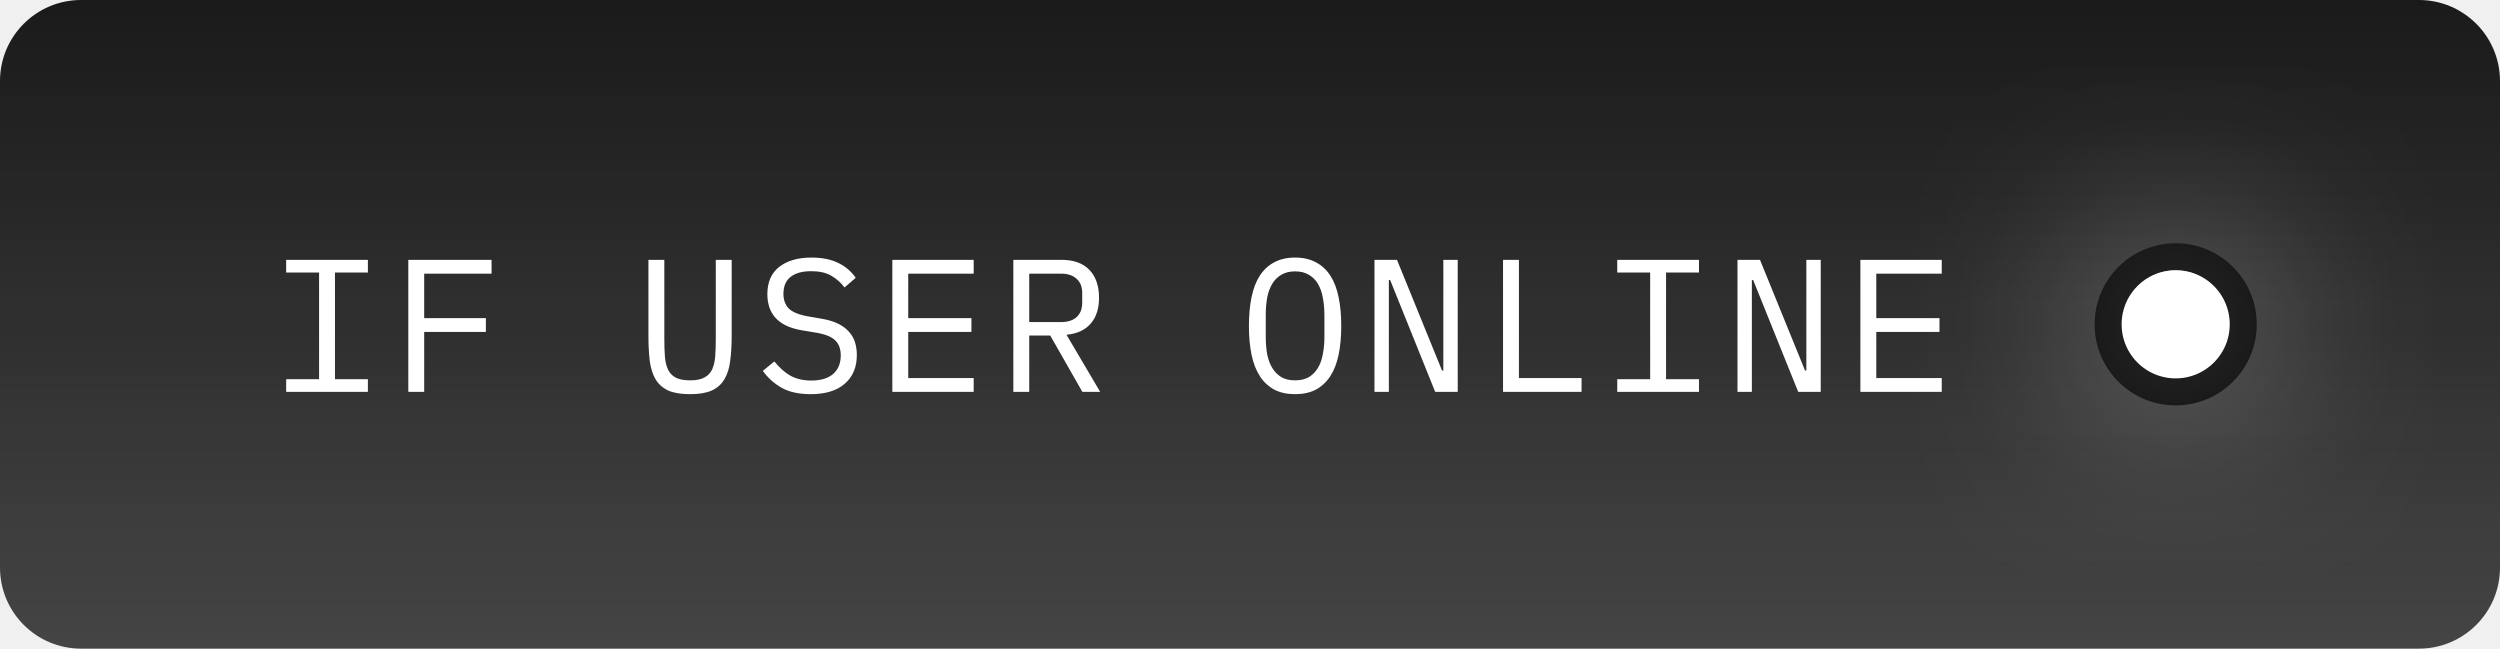
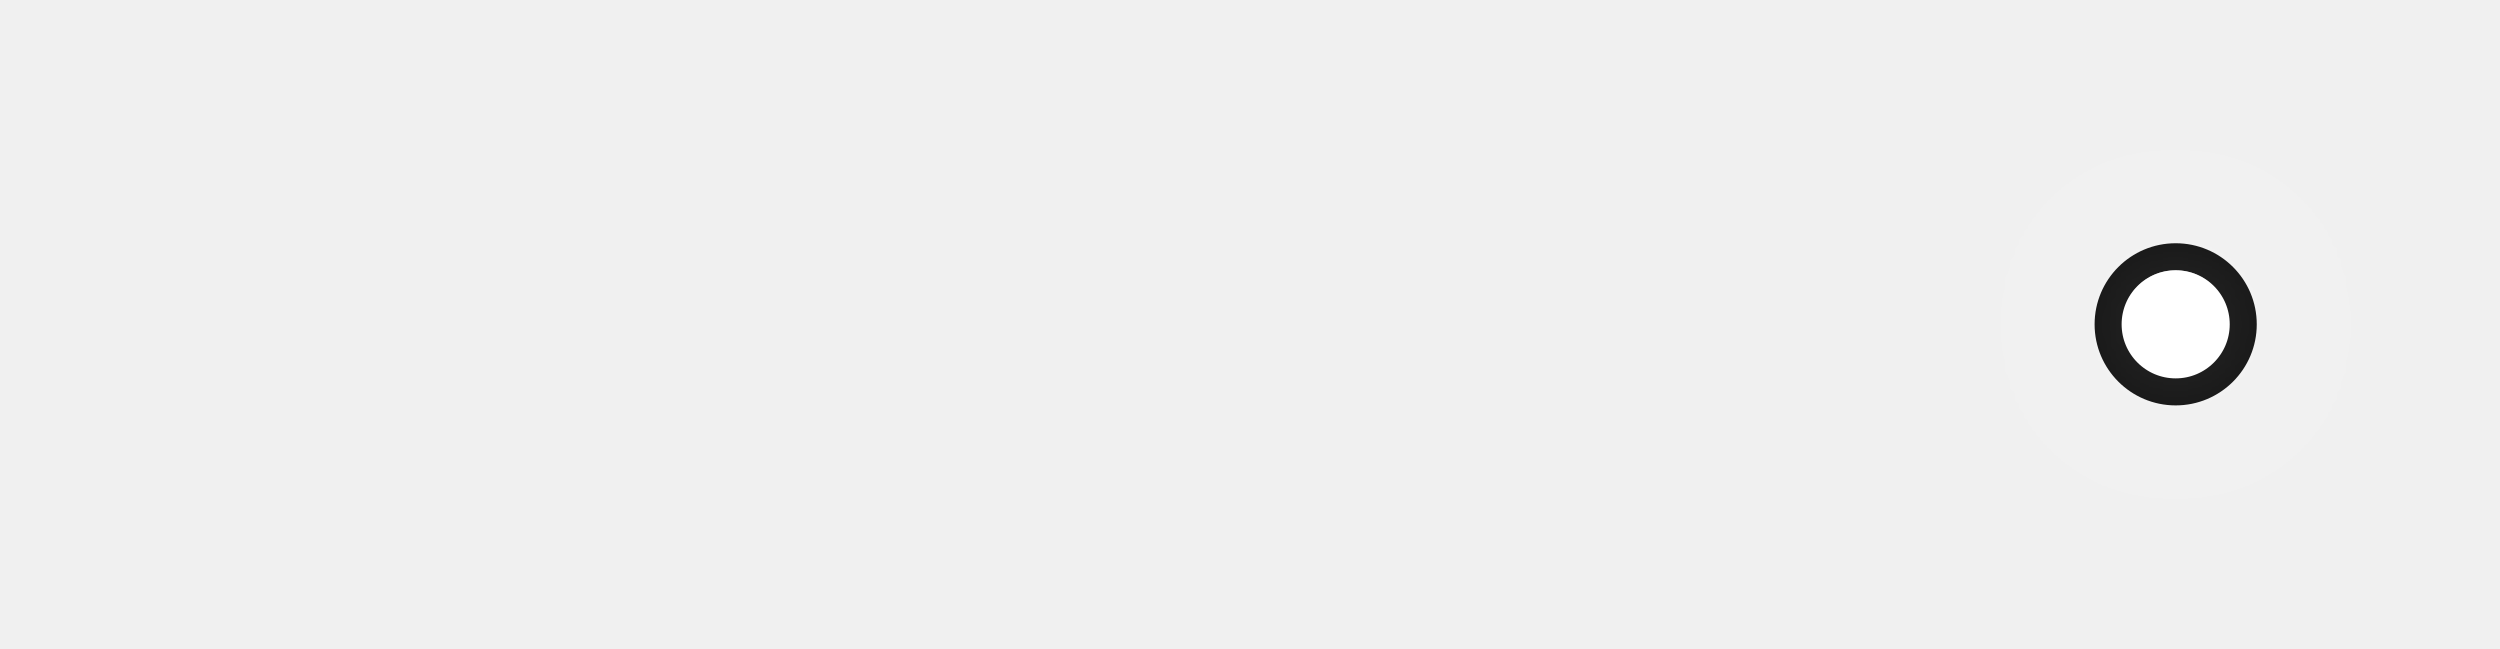
- <svg xmlns="http://www.w3.org/2000/svg" width="185" height="48" fill="none">
-   <rect width="185" height="48" rx="6" fill="url(#a)" />
-   <path d="M21.176 29v-.938h2.436v-7.896h-2.436v-.938h6.048v.938h-2.436v7.896h2.436V29h-6.048zm9.039 0v-9.772h6.16v1.022H31.39v3.29h4.565v1.022H31.39V29h-1.176zm18.945-9.772v5.866c0 .476.014.9.042 1.274.028.373.102.695.224.966.12.261.308.462.56.602.26.14.62.21 1.078.21.457 0 .812-.07 1.064-.21.26-.14.452-.34.574-.602.12-.27.196-.593.224-.966.028-.373.042-.798.042-1.274v-5.866h1.176v5.586c0 .728-.038 1.363-.112 1.904-.066.541-.21.994-.434 1.358-.215.364-.528.64-.938.826-.402.177-.934.266-1.596.266-.663 0-1.2-.089-1.61-.266a2.128 2.128 0 0 1-.938-.826c-.215-.364-.36-.817-.434-1.358a16.126 16.126 0 0 1-.098-1.904v-5.586h1.176zm10.83 9.94c-.877 0-1.596-.159-2.156-.476a4.453 4.453 0 0 1-1.386-1.246l.854-.7c.383.476.784.83 1.204 1.064.43.233.938.35 1.526.35.71 0 1.25-.163 1.624-.49.373-.327.56-.784.56-1.372 0-.476-.135-.845-.406-1.106-.27-.27-.742-.462-1.414-.574l-1.092-.182c-.476-.084-.877-.21-1.204-.378a2.543 2.543 0 0 1-.77-.602 2.288 2.288 0 0 1-.42-.784 3.197 3.197 0 0 1-.126-.896c0-.896.294-1.573.882-2.03.588-.457 1.382-.686 2.38-.686.784 0 1.442.13 1.974.392.541.261.975.63 1.302 1.106l-.826.714a3.35 3.35 0 0 0-.98-.868c-.383-.224-.877-.336-1.484-.336-.662 0-1.171.14-1.526.42-.355.28-.532.7-.532 1.26 0 .439.13.798.392 1.078.27.27.752.467 1.442.588l1.05.182c.476.084.878.21 1.204.378.327.168.588.369.784.602.206.233.35.495.434.784.084.29.126.593.126.91 0 .905-.298 1.615-.896 2.128-.588.513-1.428.77-2.52.77zM66.033 29v-9.772h6.02v1.022h-4.844v3.29h4.676v1.022h-4.676v3.416h4.844V29h-6.02zm10.13 0h-1.176v-9.772h3.556c.905 0 1.596.247 2.072.742s.714 1.185.714 2.072c0 .793-.205 1.428-.616 1.904-.41.476-1.008.751-1.792.826L81.413 29h-1.316l-2.38-4.172h-1.554V29zm2.352-5.166c.495 0 .877-.121 1.148-.364.28-.252.42-.607.42-1.064v-.728c0-.457-.14-.807-.42-1.05-.27-.252-.653-.378-1.148-.378h-2.352v3.584h2.352zm17.321 5.334c-.597 0-1.11-.112-1.54-.336a2.928 2.928 0 0 1-1.064-.994c-.28-.43-.485-.957-.616-1.582-.13-.625-.196-1.34-.196-2.142 0-.793.066-1.503.196-2.128.13-.635.336-1.167.616-1.596.28-.43.635-.756 1.064-.98.43-.233.943-.35 1.54-.35.598 0 1.11.117 1.54.35.43.224.784.55 1.064.98.28.43.486.961.616 1.596.13.625.196 1.335.196 2.128 0 .803-.065 1.517-.196 2.142-.13.625-.336 1.153-.616 1.582-.28.43-.634.76-1.064.994-.43.224-.942.336-1.54.336zm0-1.022c.392 0 .724-.075.994-.224a1.97 1.97 0 0 0 .672-.658c.178-.28.304-.616.378-1.008a6.58 6.58 0 0 0 .126-1.344v-1.596c0-.485-.042-.929-.126-1.33a2.88 2.88 0 0 0-.378-1.022 1.847 1.847 0 0 0-.672-.644c-.27-.159-.602-.238-.994-.238s-.723.08-.994.238c-.27.15-.494.364-.672.644-.177.28-.308.62-.392 1.022a7.289 7.289 0 0 0-.112 1.33v1.596c0 .495.038.943.112 1.344.084.392.215.728.392 1.008.178.28.402.5.672.658.27.15.602.224.994.224zm7.037-7.42h-.098V29h-1.064v-9.772h1.666l3.332 8.19h.098v-8.19h1.064V29h-1.666l-3.332-8.274zM111.225 29v-9.772h1.176v8.75h4.634V29h-5.81zm8.451 0v-.938h2.436v-7.896h-2.436v-.938h6.048v.938h-2.436v7.896h2.436V29h-6.048zm10.06-8.274h-.098V29h-1.064v-9.772h1.666l3.332 8.19h.098v-8.19h1.064V29h-1.666l-3.332-8.274zM137.669 29v-9.772h6.02v1.022h-4.844v3.29h4.676v1.022h-4.676v3.416h4.844V29h-6.02z" fill="#fff" />
-   <circle cx="161" cy="24" r="5" fill="#fff" stroke="#000" stroke-width="2" />
-   <circle cx="161" cy="24" r="3.5" stroke="url(#b)" stroke-opacity=".6" />
-   <g filter="url(#c)">
-     <circle cx="161" cy="24" r="4" fill="#fff" />
+ <svg xmlns="http://www.w3.org/2000/svg" width="185" height="48" viewBox="0 0 185 48" fill="none">
+   <circle cx="161" cy="24" r="5" fill="white" stroke="black" stroke-width="2" />
+   <circle cx="161" cy="24" r="3.5" stroke="url(#paint0_linear_35_208)" stroke-opacity="0.6" />
+   <g filter="url(#filter0_f_35_208)">
+     <circle cx="161" cy="24" r="4" fill="white" />
  </g>
  <defs>
-     <linearGradient id="a" x1="92.5" y1="0" x2="92.5" y2="48" gradientUnits="userSpaceOnUse">
-       <stop stop-color="#1A1A1A" />
-       <stop offset="1" stop-color="#1A1A1A" stop-opacity=".8" />
-     </linearGradient>
-     <linearGradient id="b" x1="161" y1="20" x2="161" y2="28" gradientUnits="userSpaceOnUse">
-       <stop stop-color="#fff" />
-       <stop offset=".379" stop-color="#fff" stop-opacity="0" />
-     </linearGradient>
-     <filter id="c" x="142" y="5" width="38" height="38" filterUnits="userSpaceOnUse" color-interpolation-filters="sRGB">
+     <filter id="filter0_f_35_208" x="142" y="5" width="38" height="38" filterUnits="userSpaceOnUse" color-interpolation-filters="sRGB">
      <feFlood flood-opacity="0" result="BackgroundImageFix" />
-       <feBlend in="SourceGraphic" in2="BackgroundImageFix" result="shape" />
+       <feBlend mode="normal" in="SourceGraphic" in2="BackgroundImageFix" result="shape" />
      <feGaussianBlur stdDeviation="7.5" result="effect1_foregroundBlur_35_208" />
    </filter>
+     <linearGradient id="paint0_linear_35_208" x1="161" y1="20" x2="161" y2="28" gradientUnits="userSpaceOnUse">
+       <stop stop-color="white" />
+       <stop offset="0.379" stop-color="white" stop-opacity="0" />
+     </linearGradient>
  </defs>
</svg>
